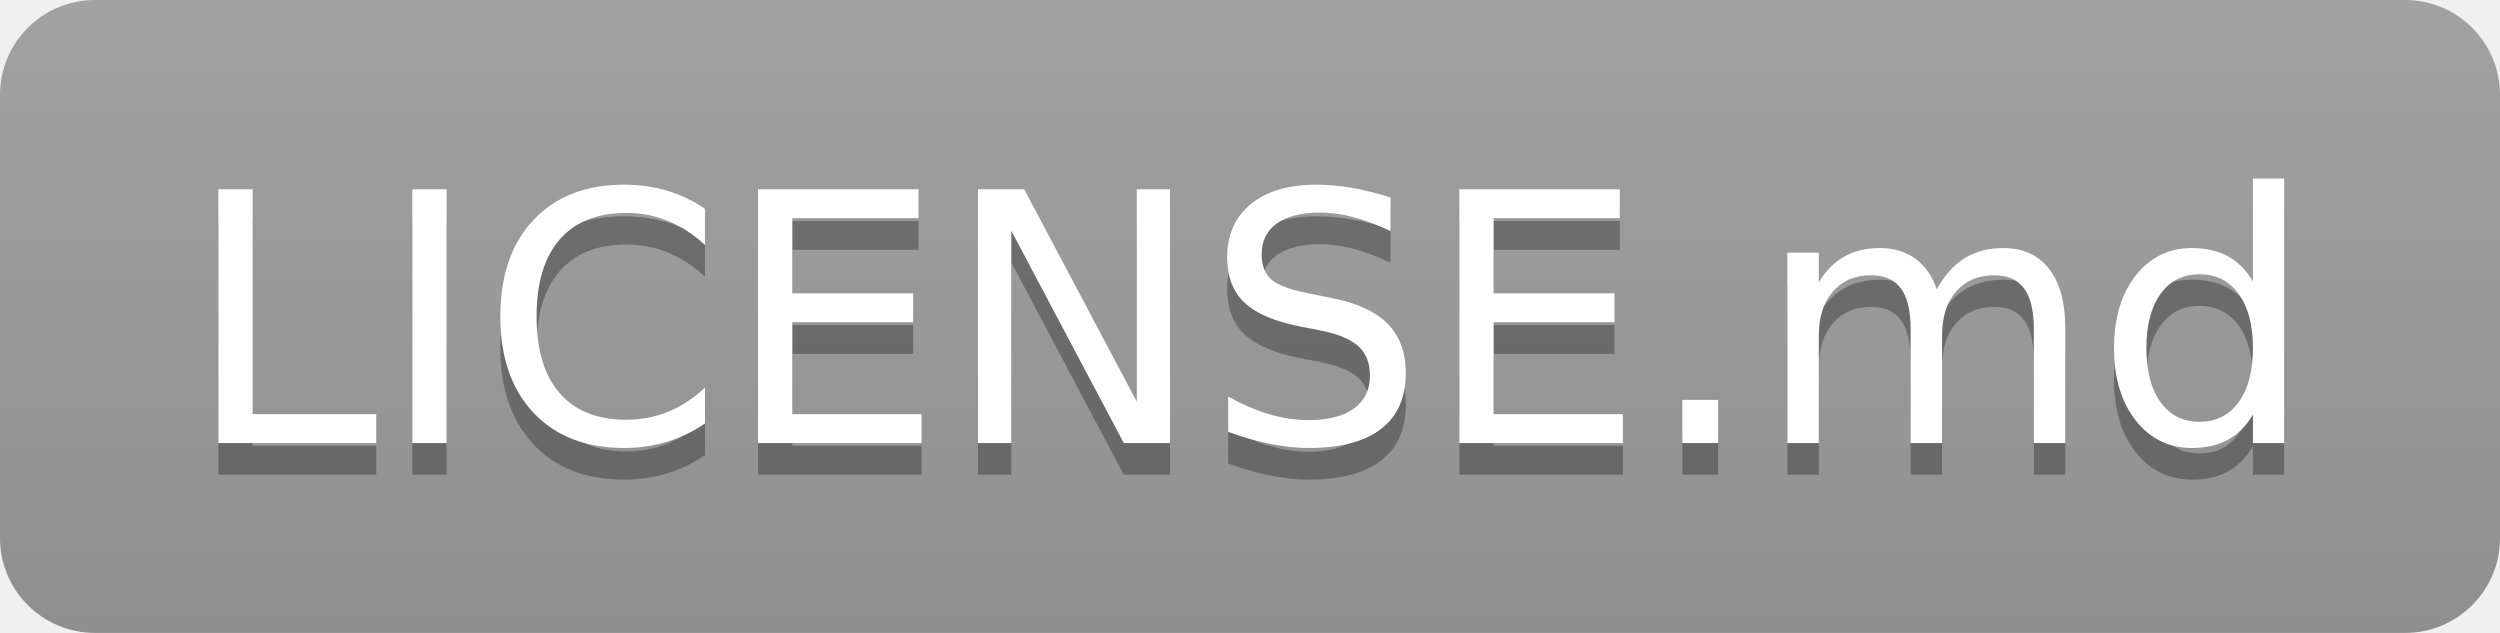
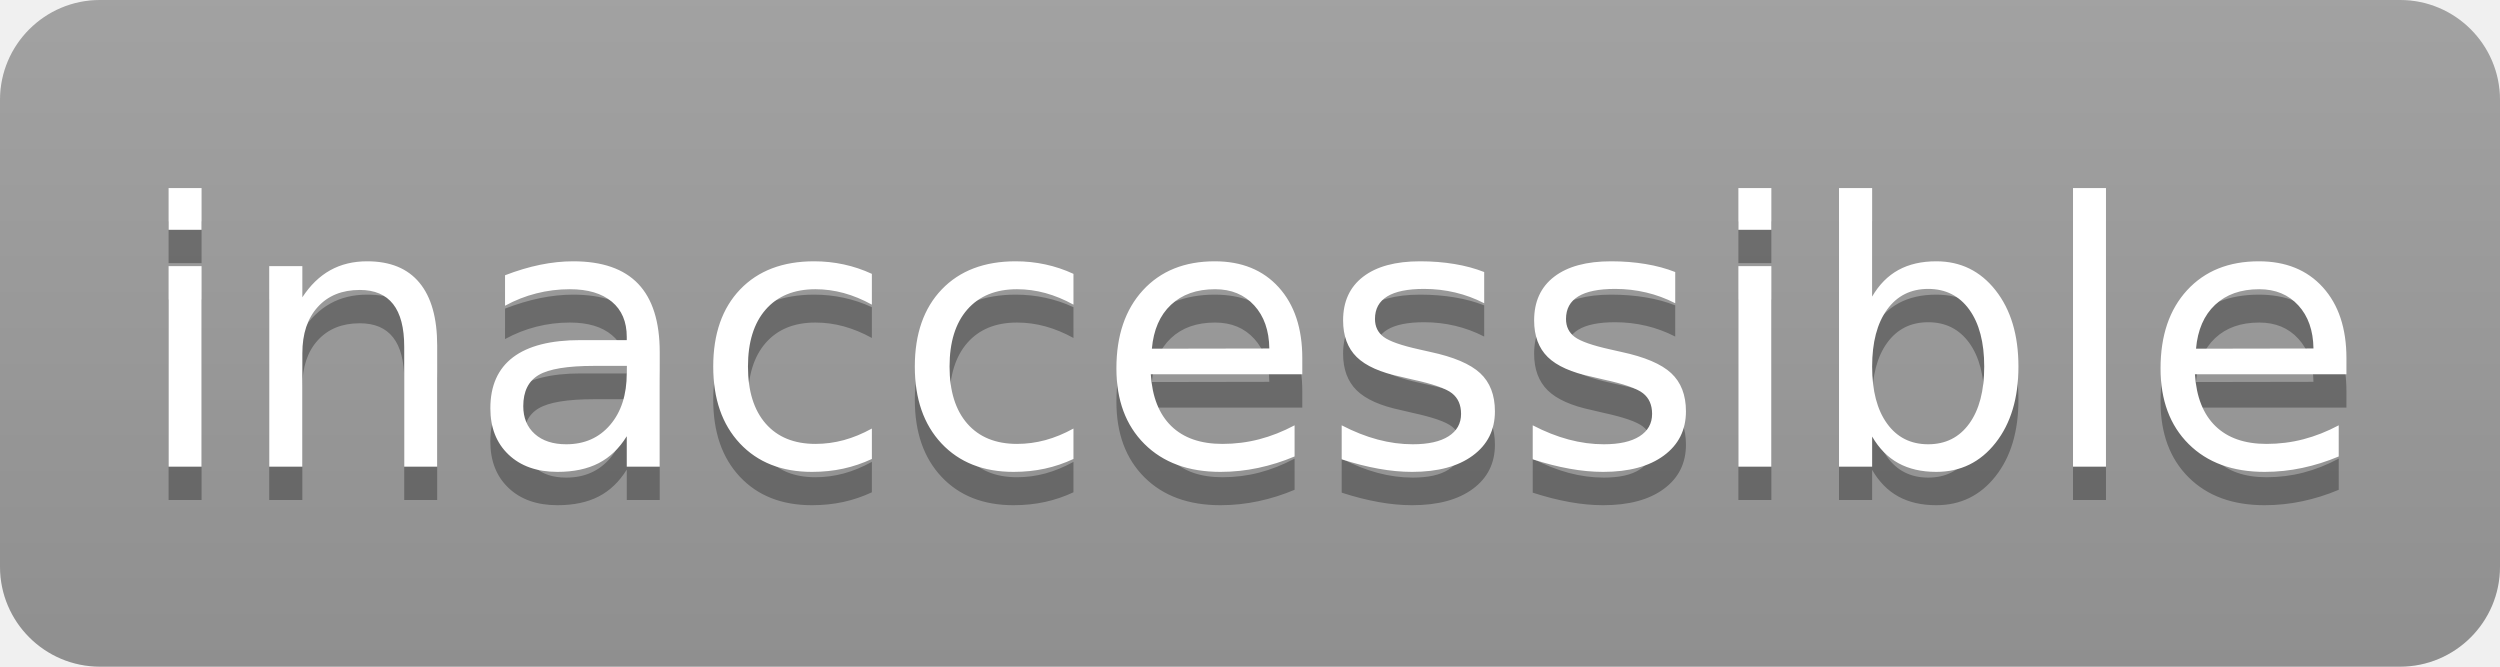
- <svg xmlns="http://www.w3.org/2000/svg" width="79" height="20">
+ <svg xmlns="http://www.w3.org/2000/svg" width="75" height="20">
  <linearGradient id="b" x2="0" y2="100%">
    <stop offset="0" stop-color="#bbb" stop-opacity=".1" />
    <stop offset="1" stop-opacity=".1" />
  </linearGradient>
  <clipPath id="a">
-     <rect width="79" height="20" rx="3" fill="#fff" />
+     <rect width="75" height="20" rx="3" fill="#fff" />
  </clipPath>
  <g clip-path="url(#a)">
    <path fill="#9f9f9f" d="M0 0h0v20H0z" />
-     <path fill="#9f9f9f" d="M0 0h79v20H0z" />
-     <path fill="url(#b)" d="M0 0h79v20H0z" />
+     <path fill="#9f9f9f" d="M0 0h75v20H0z" />
+     <path fill="url(#b)" d="M0 0h75v20H0z" />
  </g>
  <g fill="#fff" text-anchor="middle" font-family="DejaVu Sans,Verdana,Geneva,sans-serif" font-size="110">
-     <text x="395" y="150" fill="#010101" fill-opacity=".3" transform="scale(.1)" textLength="690">LICENSE.md</text>
-     <text x="395" y="140" transform="scale(.1)" textLength="690">LICENSE.md</text>
+     <text x="375" y="150" fill="#010101" fill-opacity=".3" transform="scale(.1)" textLength="650">inaccessible</text>
+     <text x="375" y="140" transform="scale(.1)" textLength="650">inaccessible</text>
  </g>
</svg>
